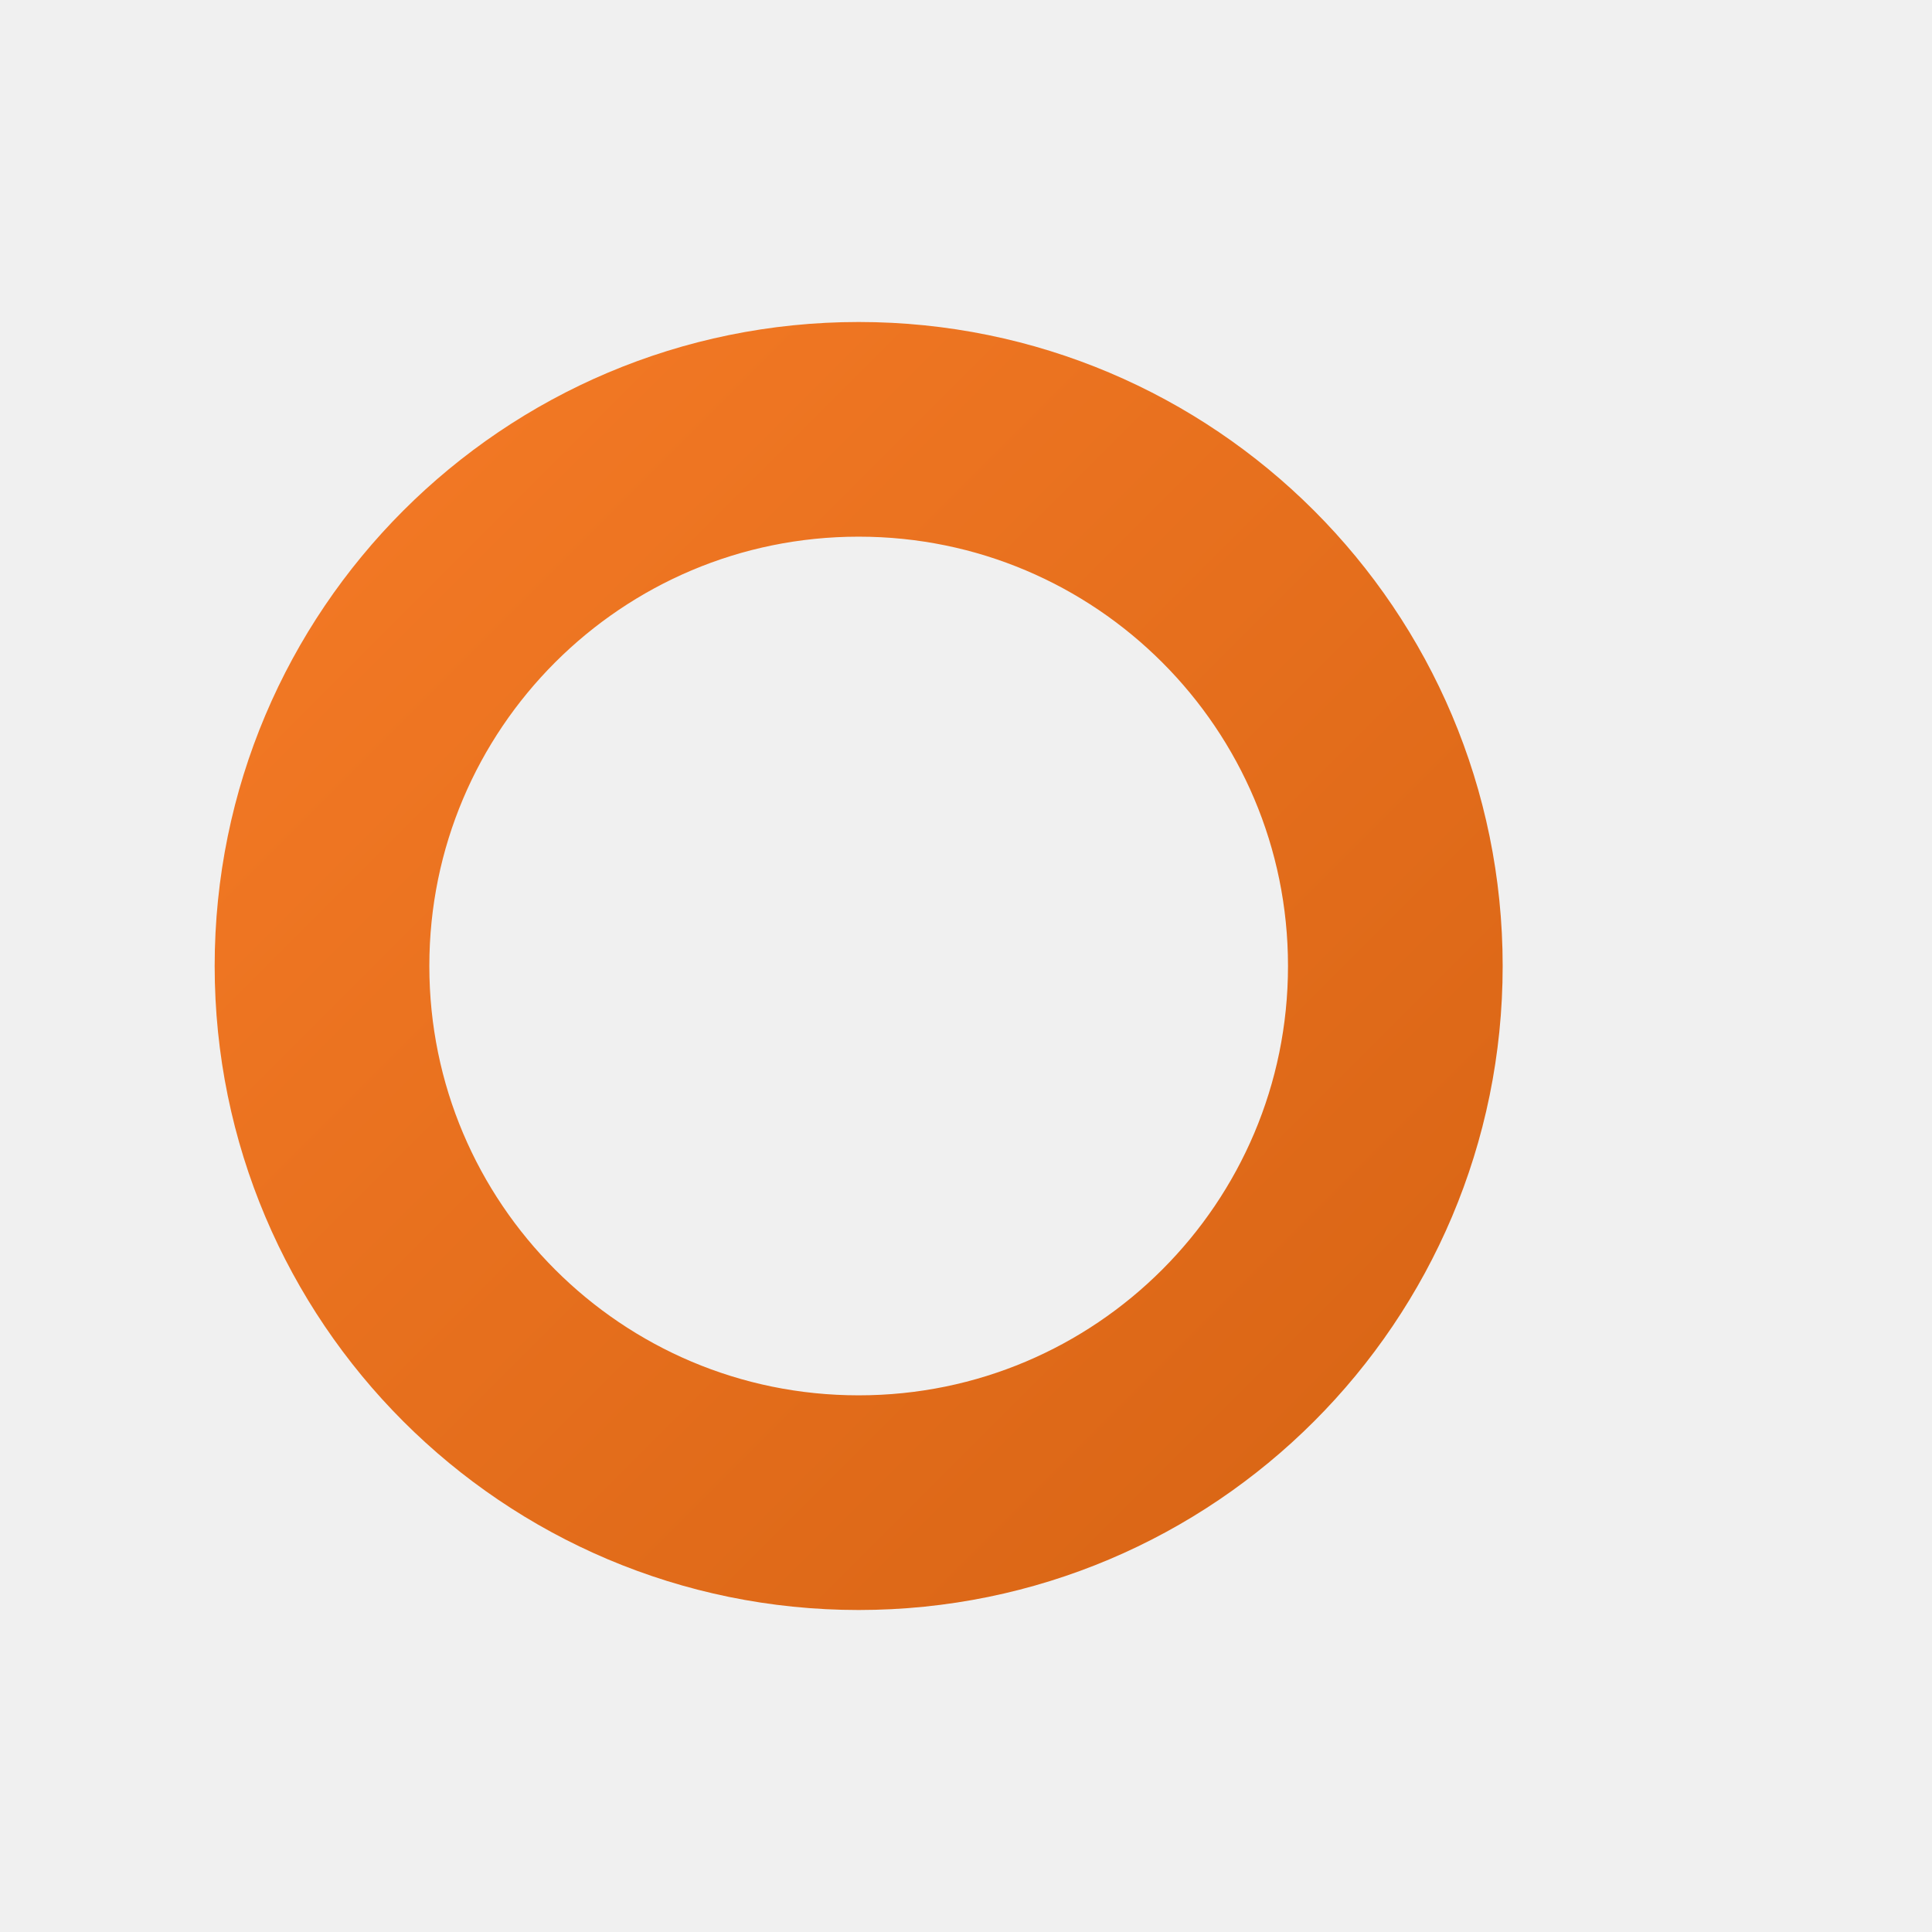
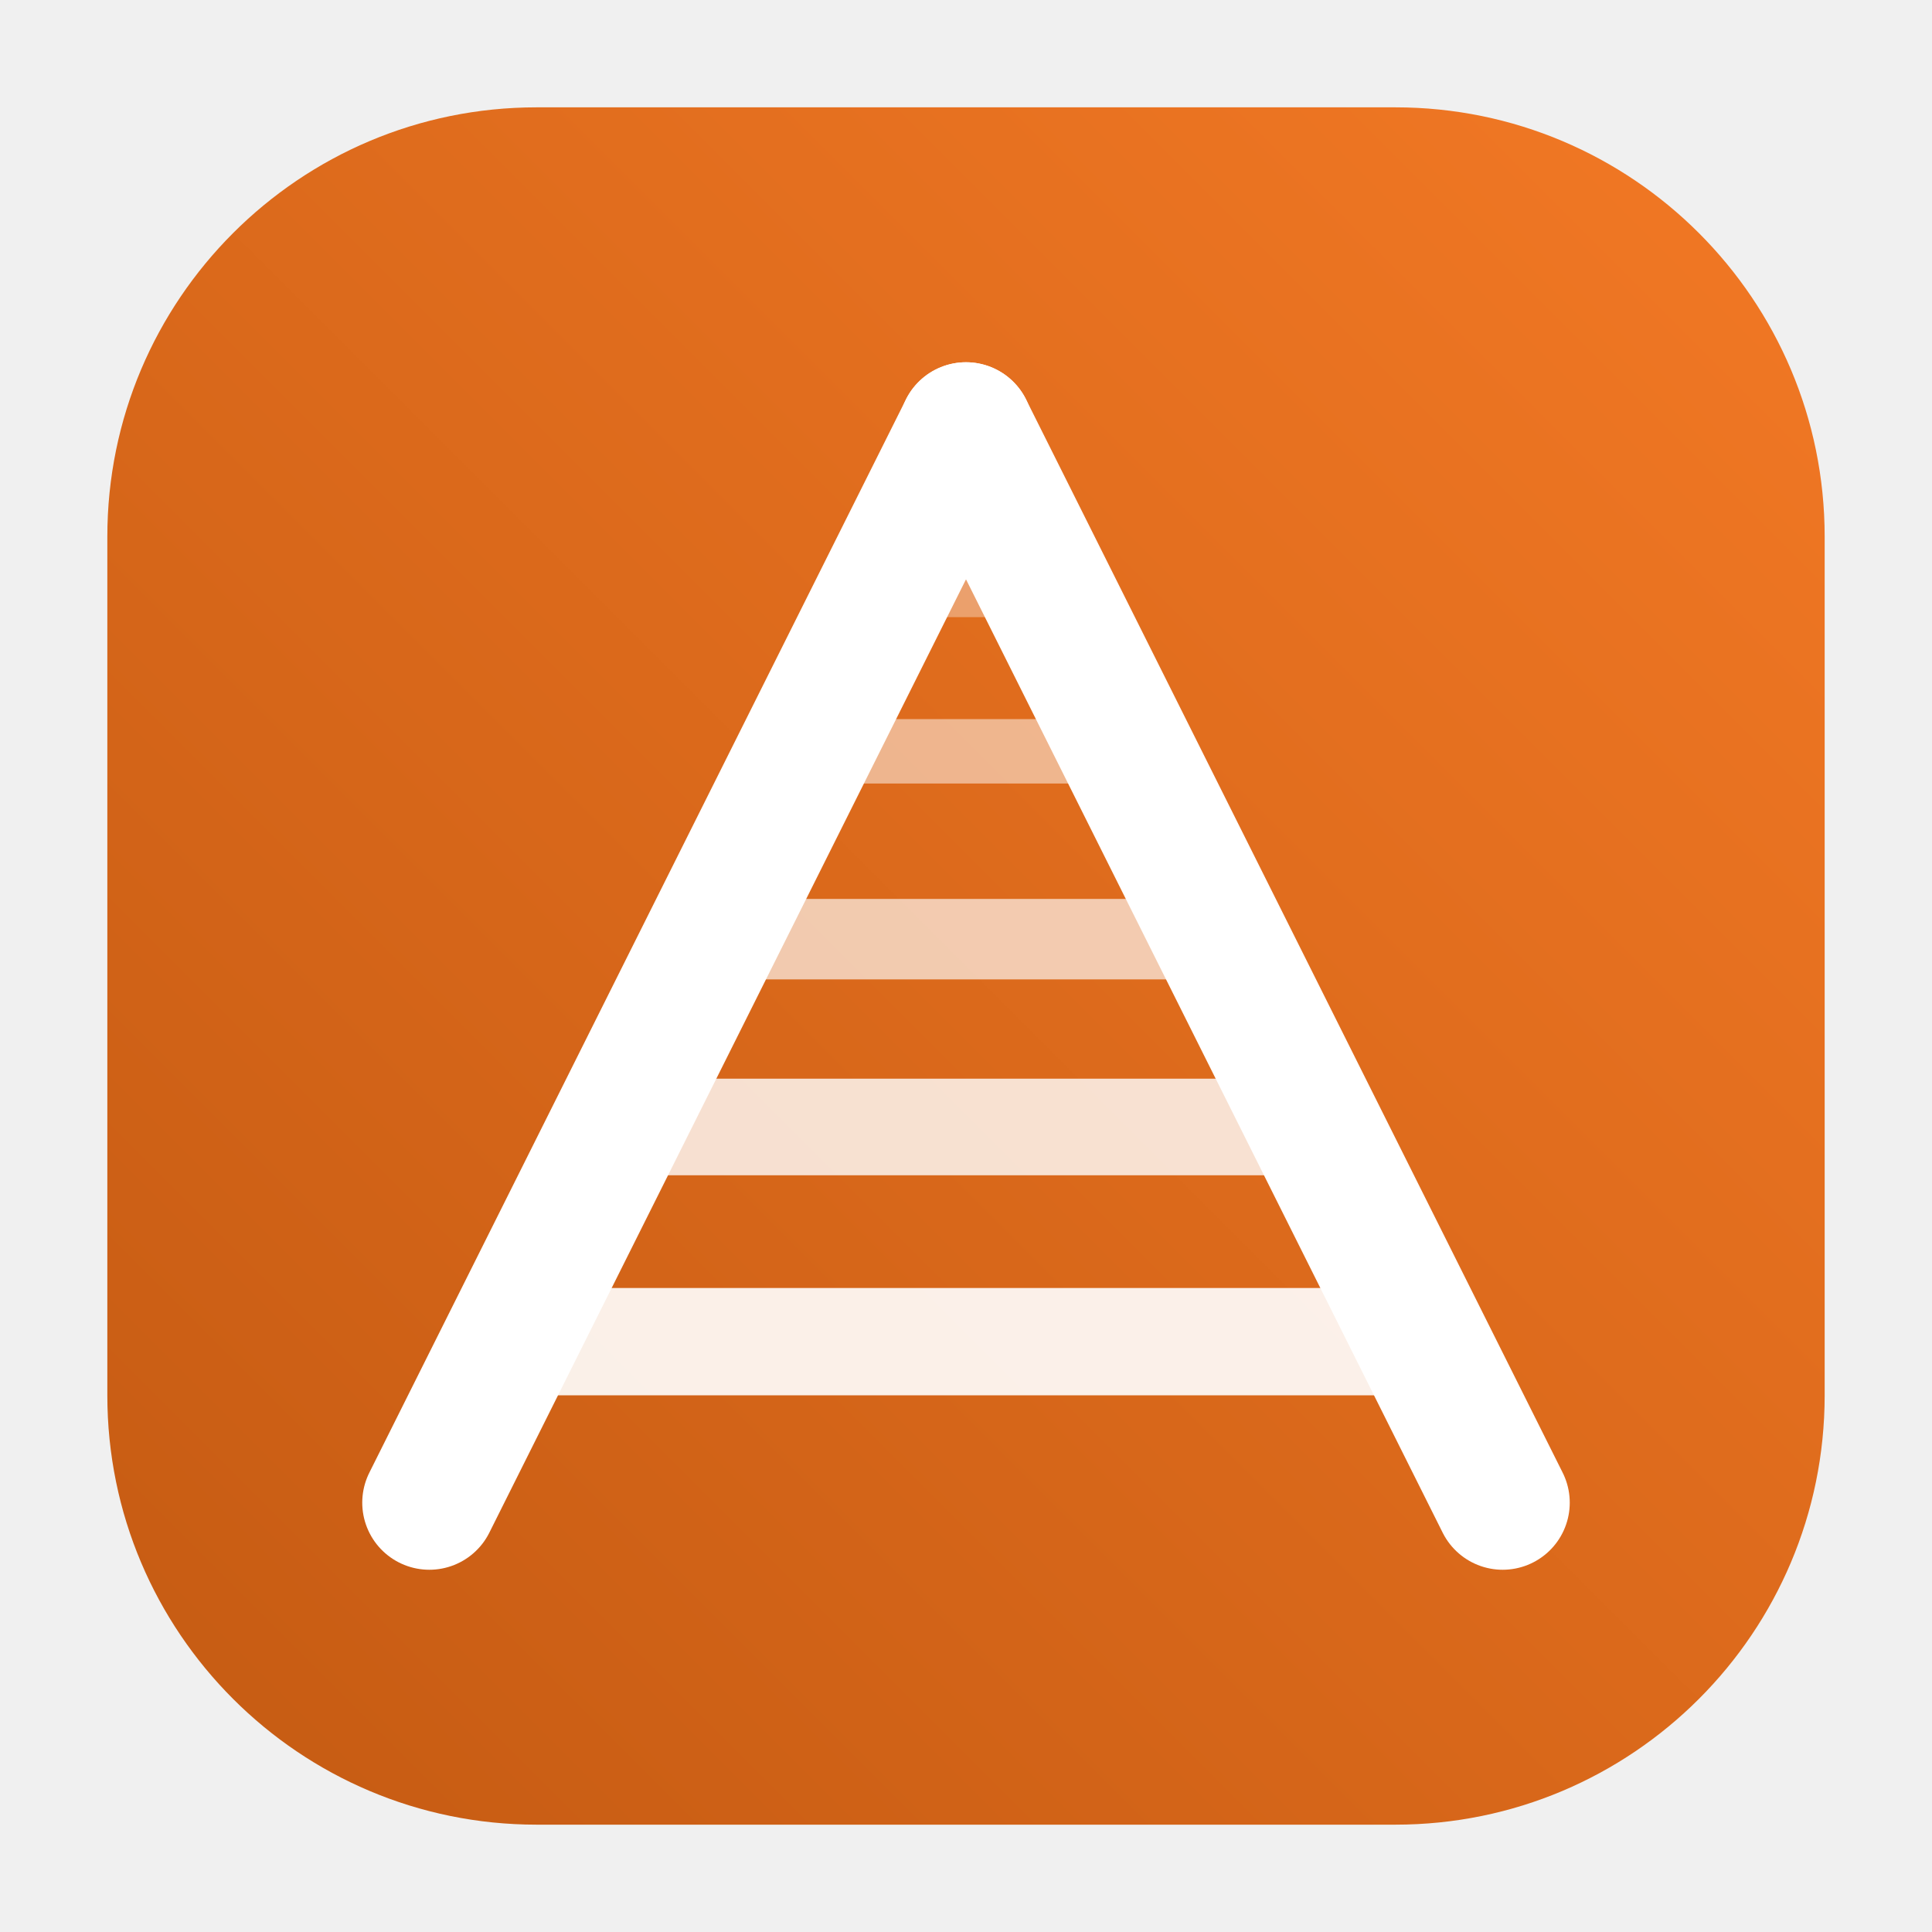
<svg xmlns="http://www.w3.org/2000/svg" viewBox="0 0 36 36" width="36" height="36">
  <defs>
-     <linearGradient id="gradLens1" x1="0%" y1="100%" x2="100%" y2="0%">
-       <stop offset="0%" stop-color="#D96515" />
+     <linearGradient id="gE" x1="0%" y1="100%" x2="100%" y2="0%">
+       <stop offset="0%" stop-color="#C45A12" />
      <stop offset="100%" stop-color="#F37925" />
    </linearGradient>
-     <linearGradient id="gradLens2" x1="0%" y1="0%" x2="100%" y2="100%">
-       <stop offset="0%" stop-color="#F37925" opacity="0.9" />
-       <stop offset="100%" stop-color="#D96515" opacity="0.9" />
-     </linearGradient>
  </defs>
-   <g transform="translate(4, 0)">
-     <circle cx="12" cy="18" r="10" fill="none" stroke="url(#gradLens2)" stroke-width="4" />
-     <path d="M 22 4 L 22 32" stroke="url(#gradLens1)" stroke-width="5" stroke-linecap="round" />
-   </g>
+   <rect x="2" y="2" width="32" height="32" rx="8" fill="url(#gE)" />
+   <line x1="8" y1="28" x2="18" y2="8" stroke="white" stroke-width="2.5" stroke-linecap="round" />
+   <line x1="28" y1="28" x2="18" y2="8" stroke="white" stroke-width="2.5" stroke-linecap="round" />
+   <line x1="10" y1="25" x2="26" y2="25" stroke="white" stroke-width="2" stroke-linecap="round" opacity="0.9" />
+   <line x1="12" y1="21" x2="24" y2="21" stroke="white" stroke-width="1.8" stroke-linecap="round" opacity="0.8" />
+   <line x1="13.5" y1="17.5" x2="22.5" y2="17.5" stroke="white" stroke-width="1.5" stroke-linecap="round" opacity="0.65" />
+   <line x1="15" y1="14" x2="21" y2="14" stroke="white" stroke-width="1.2" stroke-linecap="round" opacity="0.5" />
+   <line x1="16.5" y1="11" x2="19.5" y2="11" stroke="white" stroke-width="1" stroke-linecap="round" opacity="0.35" />
</svg>
